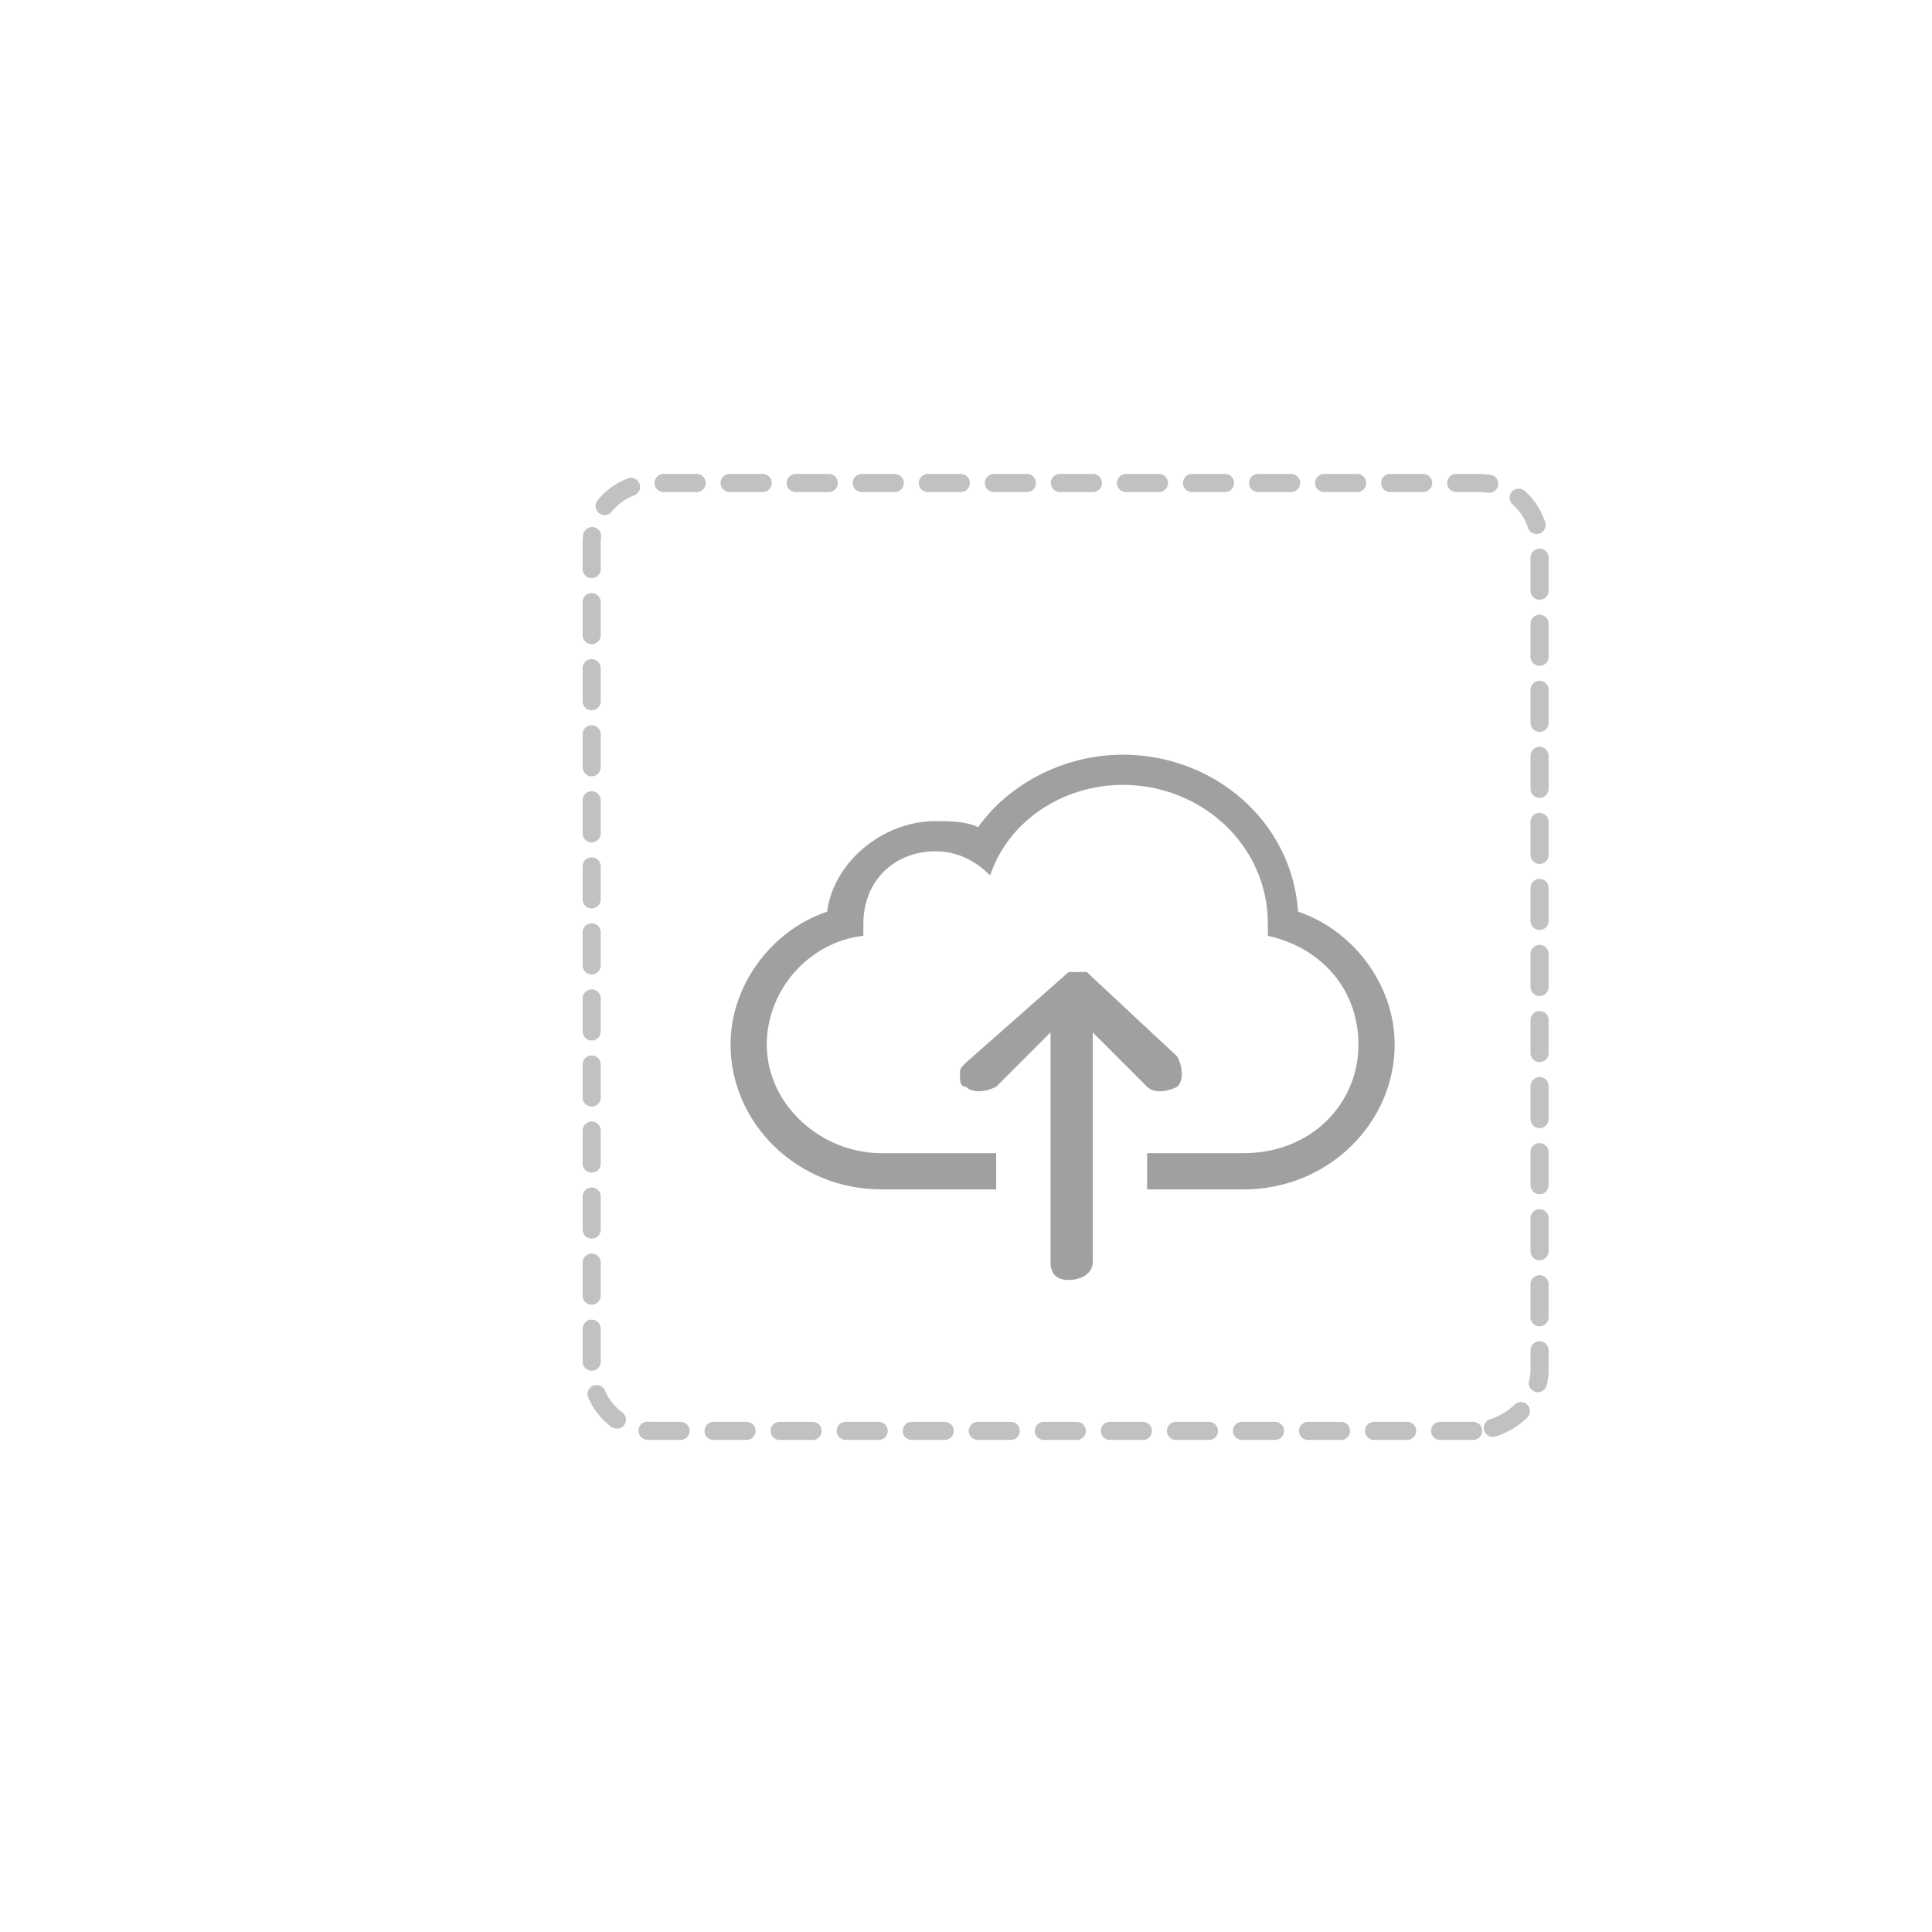
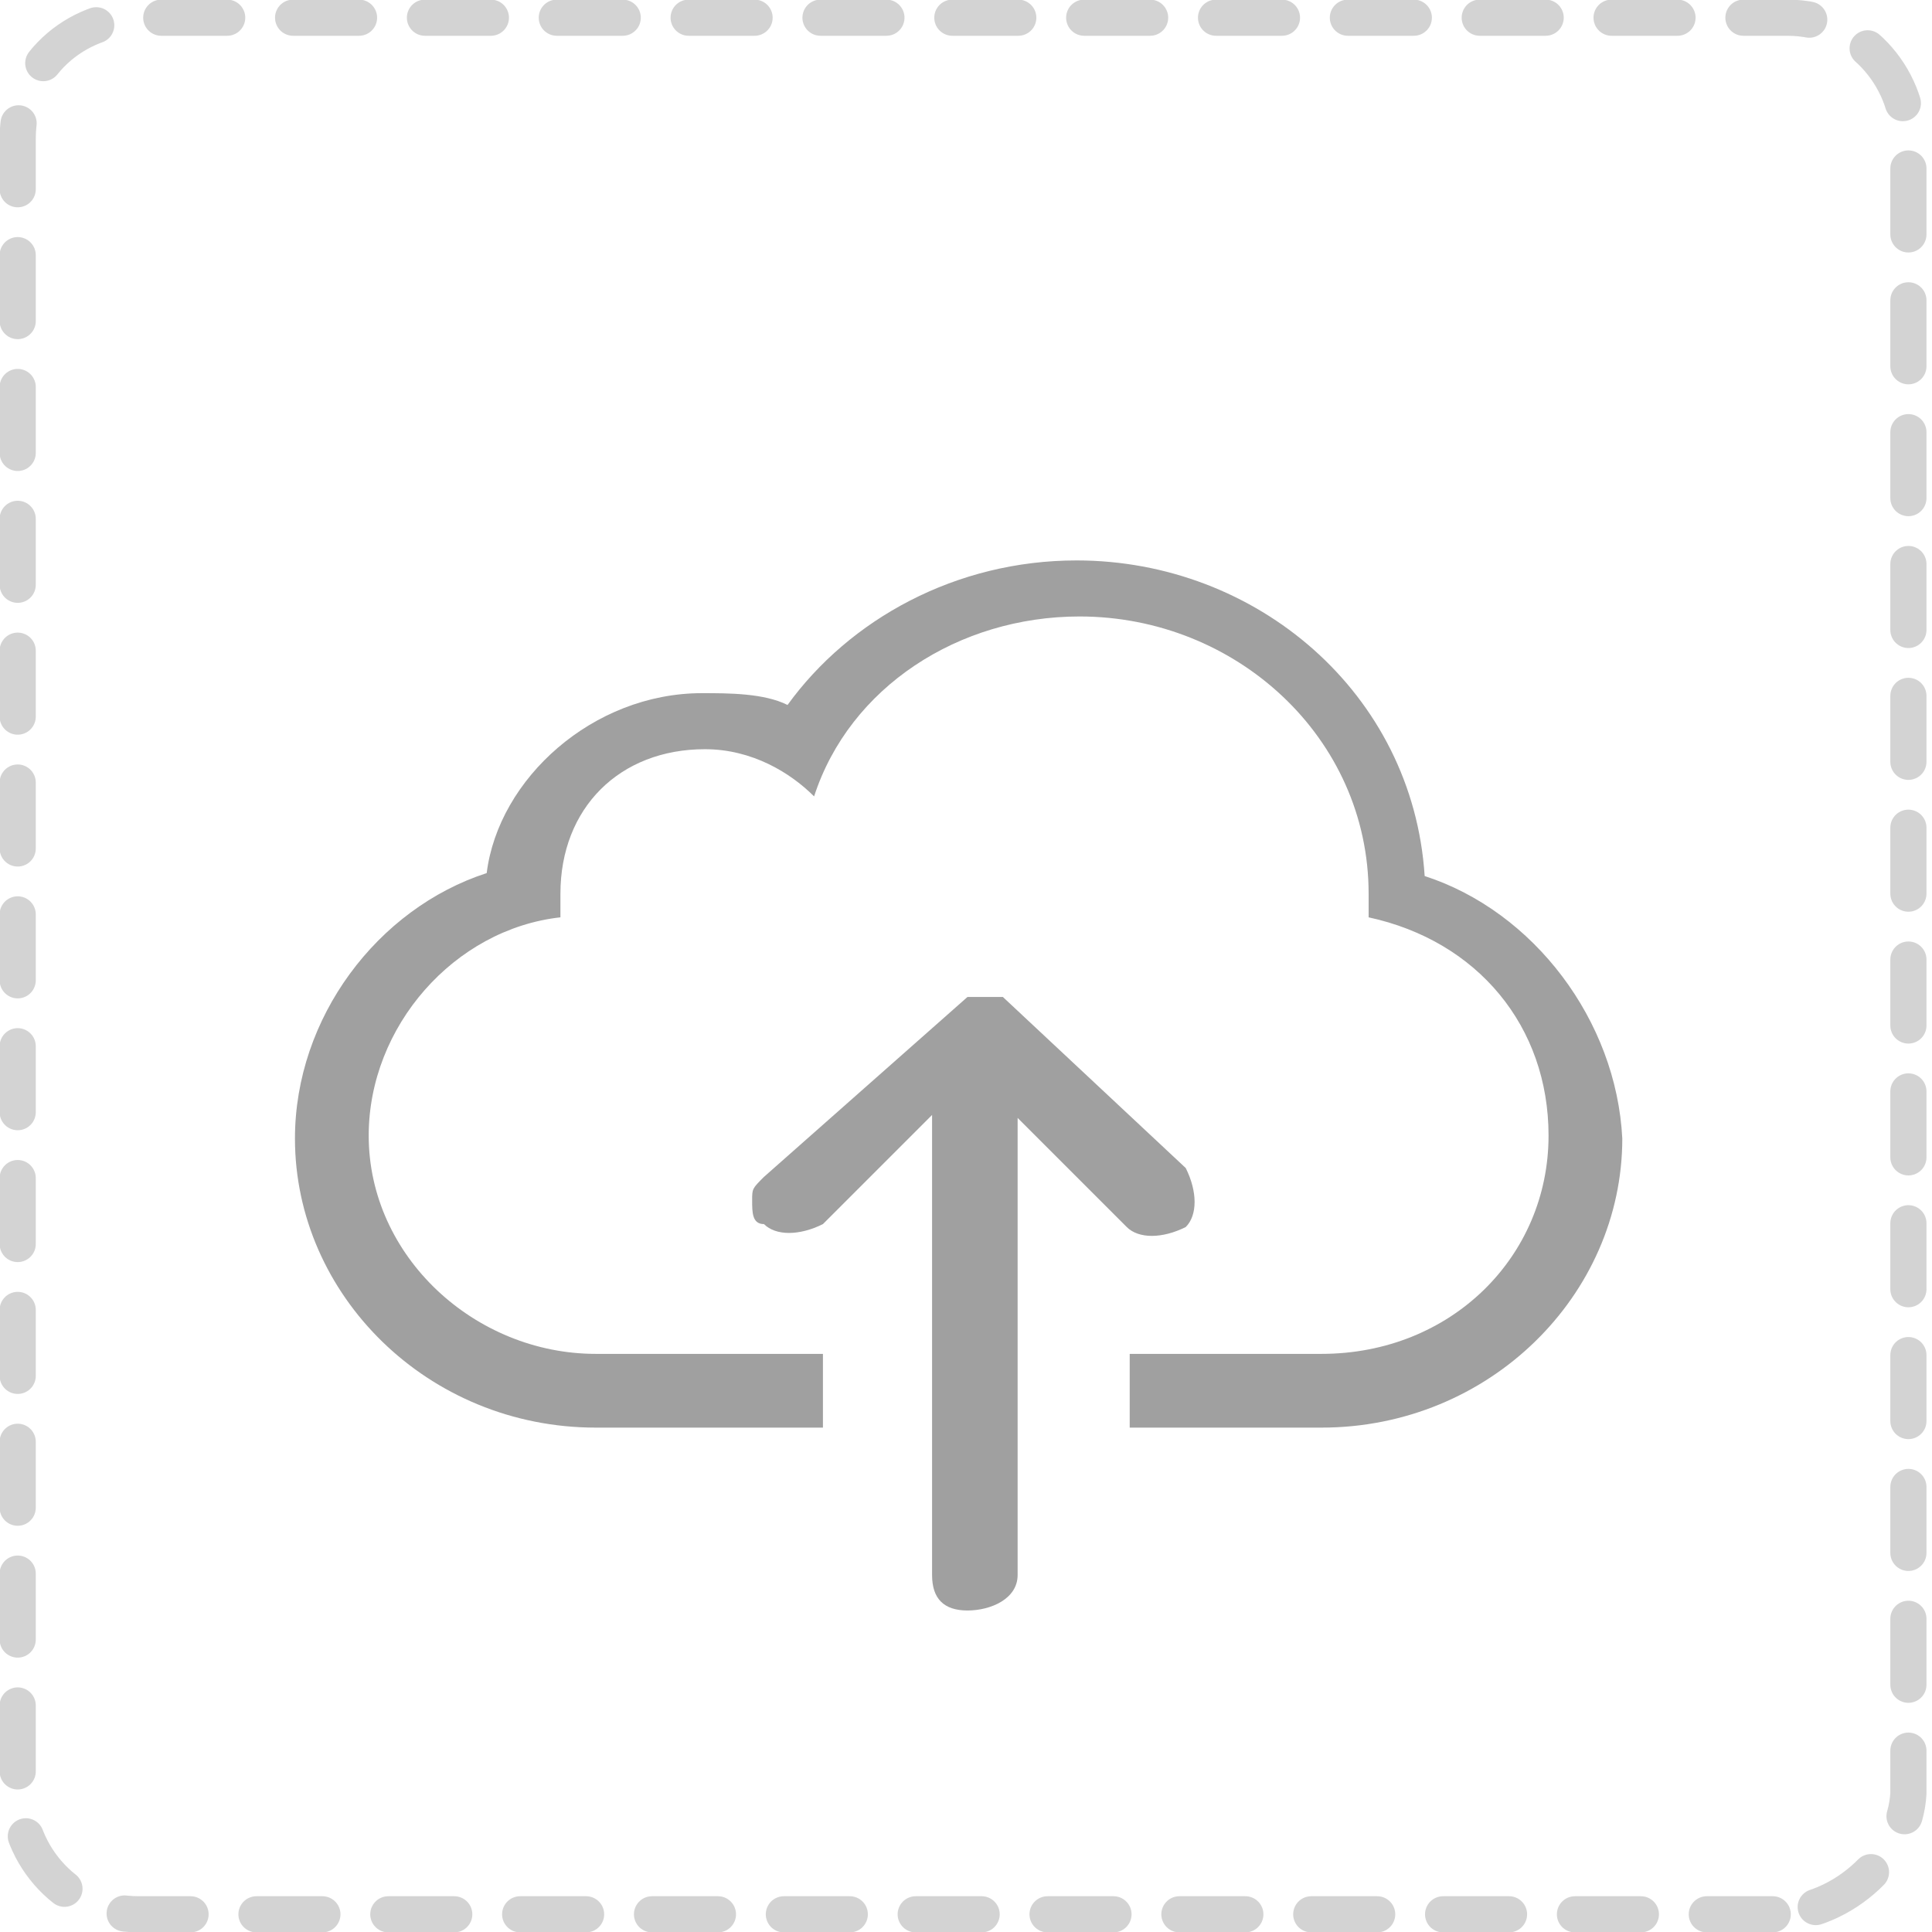
- <svg xmlns="http://www.w3.org/2000/svg" version="1.1" x="0px" y="0px" viewBox="0 0 32 32" enable-background="new 0 0 32 32" xml:space="preserve">
-   <path opacity="0.73" fill="#5C5C5C" d="M14.8,20.4" />
-   <path fill="#5C5C5C" d="M14.7,14.2" />
-   <path fill="none" d="M18,23.8" />
+ <svg xmlns="http://www.w3.org/2000/svg" version="1.1" x="0px" y="0px" viewBox="0 0 65.5 65.5" style="enable-background:new 0 0 65.5 65.5;" xml:space="preserve">
+   <style type="text/css">
+ 	.st3{opacity: 0.7;fill:none;stroke:#C1C1C1;stroke-width:1.226;stroke-linecap:round;stroke-linejoin:round;stroke-dasharray:2.235,2.235;}
+ 	.st4{opacity:0.73;}
+ 	.st5{opacity:0.8;}
+ 	.st6{fill-rule:evenodd;clip-rule:evenodd;fill:#5C5C5C;}
+ </style>
  <g>
-     <path fill="none" stroke="#C1C1C1" stroke-width="0.3" stroke-linecap="round" stroke-linejoin="round" stroke-dasharray="0.547,0.547" d="   M24.4,23.7H10.8c-0.6,0-1-0.5-1-1V9c0-0.6,0.5-1,1-1h13.7c0.6,0,1,0.5,1,1v13.7C25.5,23.2,25,23.7,24.4,23.7z" />
-   </g>
-   <g>
-     <g opacity="0.73">
-       <g transform="translate(-313, -645)">
-         <g transform="translate(20, 602)">
-           <g transform="translate(293, 43)" opacity="0.8">
-             <g id="cloud-upload-2_3_">
-               <path fill-rule="evenodd" clip-rule="evenodd" fill="#5C5C5C" d="M18.1,20.9v-3.8l0.9,0.9        c0.1,0.1,0.3,0.1,0.5,0c0.1-0.1,0.1-0.3,0-0.5L18,16.1c0,0,0,0-0.1,0c0,0,0,0,0,0c0,0,0,0,0,0c0,0,0,0,0,0c0,0,0,0,0,0        c0,0,0,0-0.1,0c0,0,0,0,0,0s0,0,0,0c0,0,0,0,0,0c0,0,0,0,0,0c0,0,0,0,0,0c0,0,0,0,0,0c0,0,0,0,0,0c0,0,0,0-0.1,0L16,17.6        c-0.1,0.1-0.1,0.1-0.1,0.2c0,0.1,0,0.2,0.1,0.2c0.1,0.1,0.3,0.1,0.5,0l0.9-0.9v3.8c0,0.2,0.1,0.3,0.3,0.3        C17.9,21.2,18.1,21.1,18.1,20.9L18.1,20.9z" />
-               <path fill-rule="evenodd" clip-rule="evenodd" fill="#5C5C5C" d="M21.5,15.1c-0.1-1.5-1.4-2.6-2.9-2.6        c-1,0-1.9,0.5-2.4,1.2c-0.2-0.1-0.5-0.1-0.7-0.1c-0.9,0-1.7,0.7-1.8,1.5c-0.9,0.3-1.6,1.2-1.6,2.2c0,1.3,1.1,2.4,2.5,2.4h1.9        v-0.6h-1.9c-1,0-1.9-0.8-1.9-1.8c0-0.9,0.7-1.7,1.6-1.8c0-0.1,0-0.1,0-0.2c0-0.7,0.5-1.2,1.2-1.2c0.4,0,0.7,0.2,0.9,0.4        c0.3-0.9,1.2-1.5,2.2-1.5c1.3,0,2.4,1,2.4,2.3c0,0.1,0,0.1,0,0.2c0.9,0.2,1.5,0.9,1.5,1.8c0,1-0.8,1.8-1.9,1.8H19v0.6h1.6        c1.4,0,2.5-1.1,2.5-2.4C23.1,16.3,22.4,15.4,21.5,15.1L21.5,15.1z" />
+     <path class="st3" d="M60.1,64.9H4.7c-2.4,0-4.1-2-4.1-4.1V4.7c0-2.5,2-4.1,4.1-4.1h55.9c2.4,0,4.1,2,4.1,4.1v56.1     C64.6,62.8,62.6,64.9,60.1,64.9z" />
+     <g>
+       <g class="st4">
+         <g transform="translate(-313, -645)">
+           <g transform="translate(20, 602)">
+             <g transform="translate(293, 43)" class="st5">
+               <path class="st6" d="M34.5,53.4V37.9l3.7,3.7c0.4,0.4,1.2,0.4,2,0c0.4-0.4,0.4-1.2,0-2L34,33.8c0,0,0,0-0.4,0          l0,0l0,0l0,0l0,0c0,0,0,0-0.4,0l0,0l0,0l0,0l0,0l0,0l0,0l0,0c0,0,0,0-0.4,0l-6.9,6.1c-0.4,0.4-0.4,0.4-0.4,0.8          c0,0.4,0,0.8,0.4,0.8c0.4,0.4,1.2,0.4,2,0l3.7-3.7v15.6c0,0.8,0.4,1.2,1.2,1.2C33.6,54.6,34.5,54.2,34.5,53.4L34.5,53.4z" />
+               <path class="st6" d="M48.3,29.7C47.9,23.5,42.6,19,36.5,19c-4.1,0-7.7,2-9.8,4.9c-0.8-0.4-2-0.4-2.9-0.4          c-3.7,0-6.9,2.9-7.3,6.1c-3.7,1.2-6.5,4.9-6.5,9c0,5.3,4.5,9.8,10.2,9.8h7.7v-2.5h-7.7c-4.1,0-7.7-3.3-7.7-7.4          c0-3.7,2.9-7,6.5-7.4c0-0.4,0-0.4,0-0.8c0-2.9,2-4.9,4.9-4.9c1.6,0,2.9,0.8,3.7,1.6c1.2-3.7,4.9-6.1,9-6.1          c5.3,0,9.8,4.1,9.8,9.4c0,0.4,0,0.4,0,0.8c3.7,0.8,6.1,3.7,6.1,7.4c0,4.1-3.3,7.4-7.7,7.4h-6.5v2.5h6.5          c5.7,0,10.2-4.5,10.2-9.8C54.8,34.6,52,30.9,48.3,29.7L48.3,29.7z" />
            </g>
          </g>
        </g>
      </g>
    </g>
  </g>
</svg>
